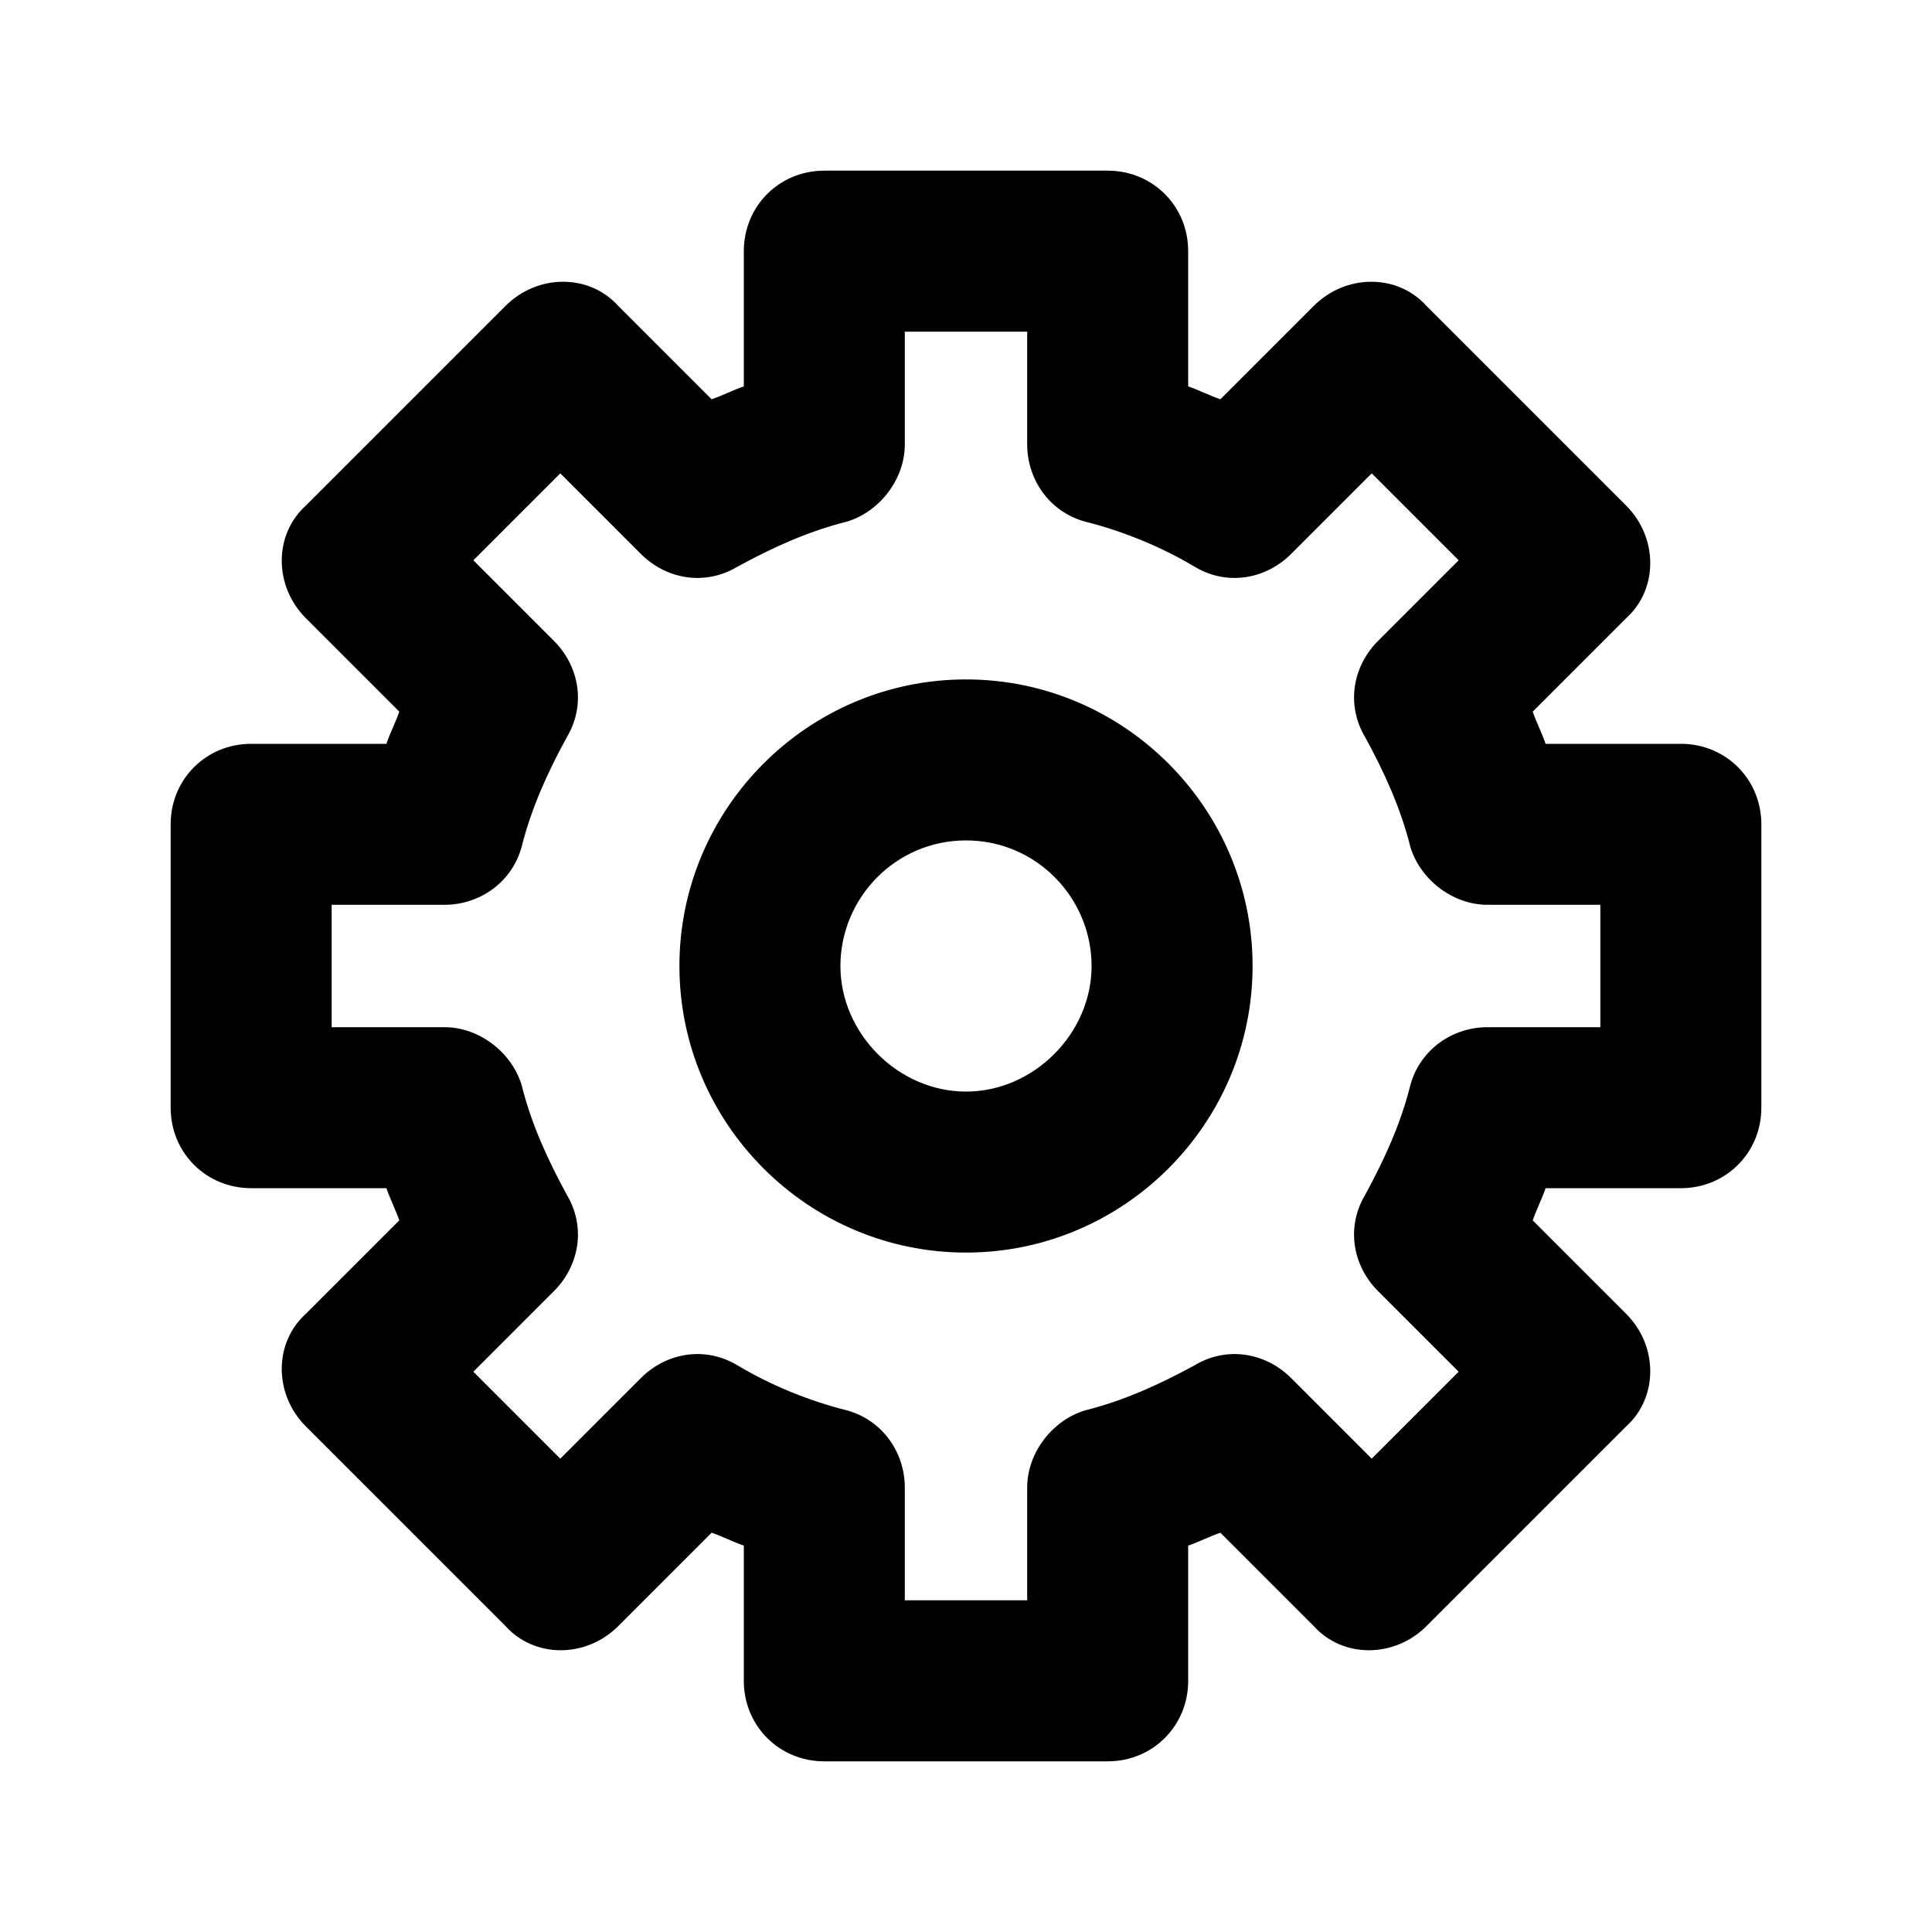
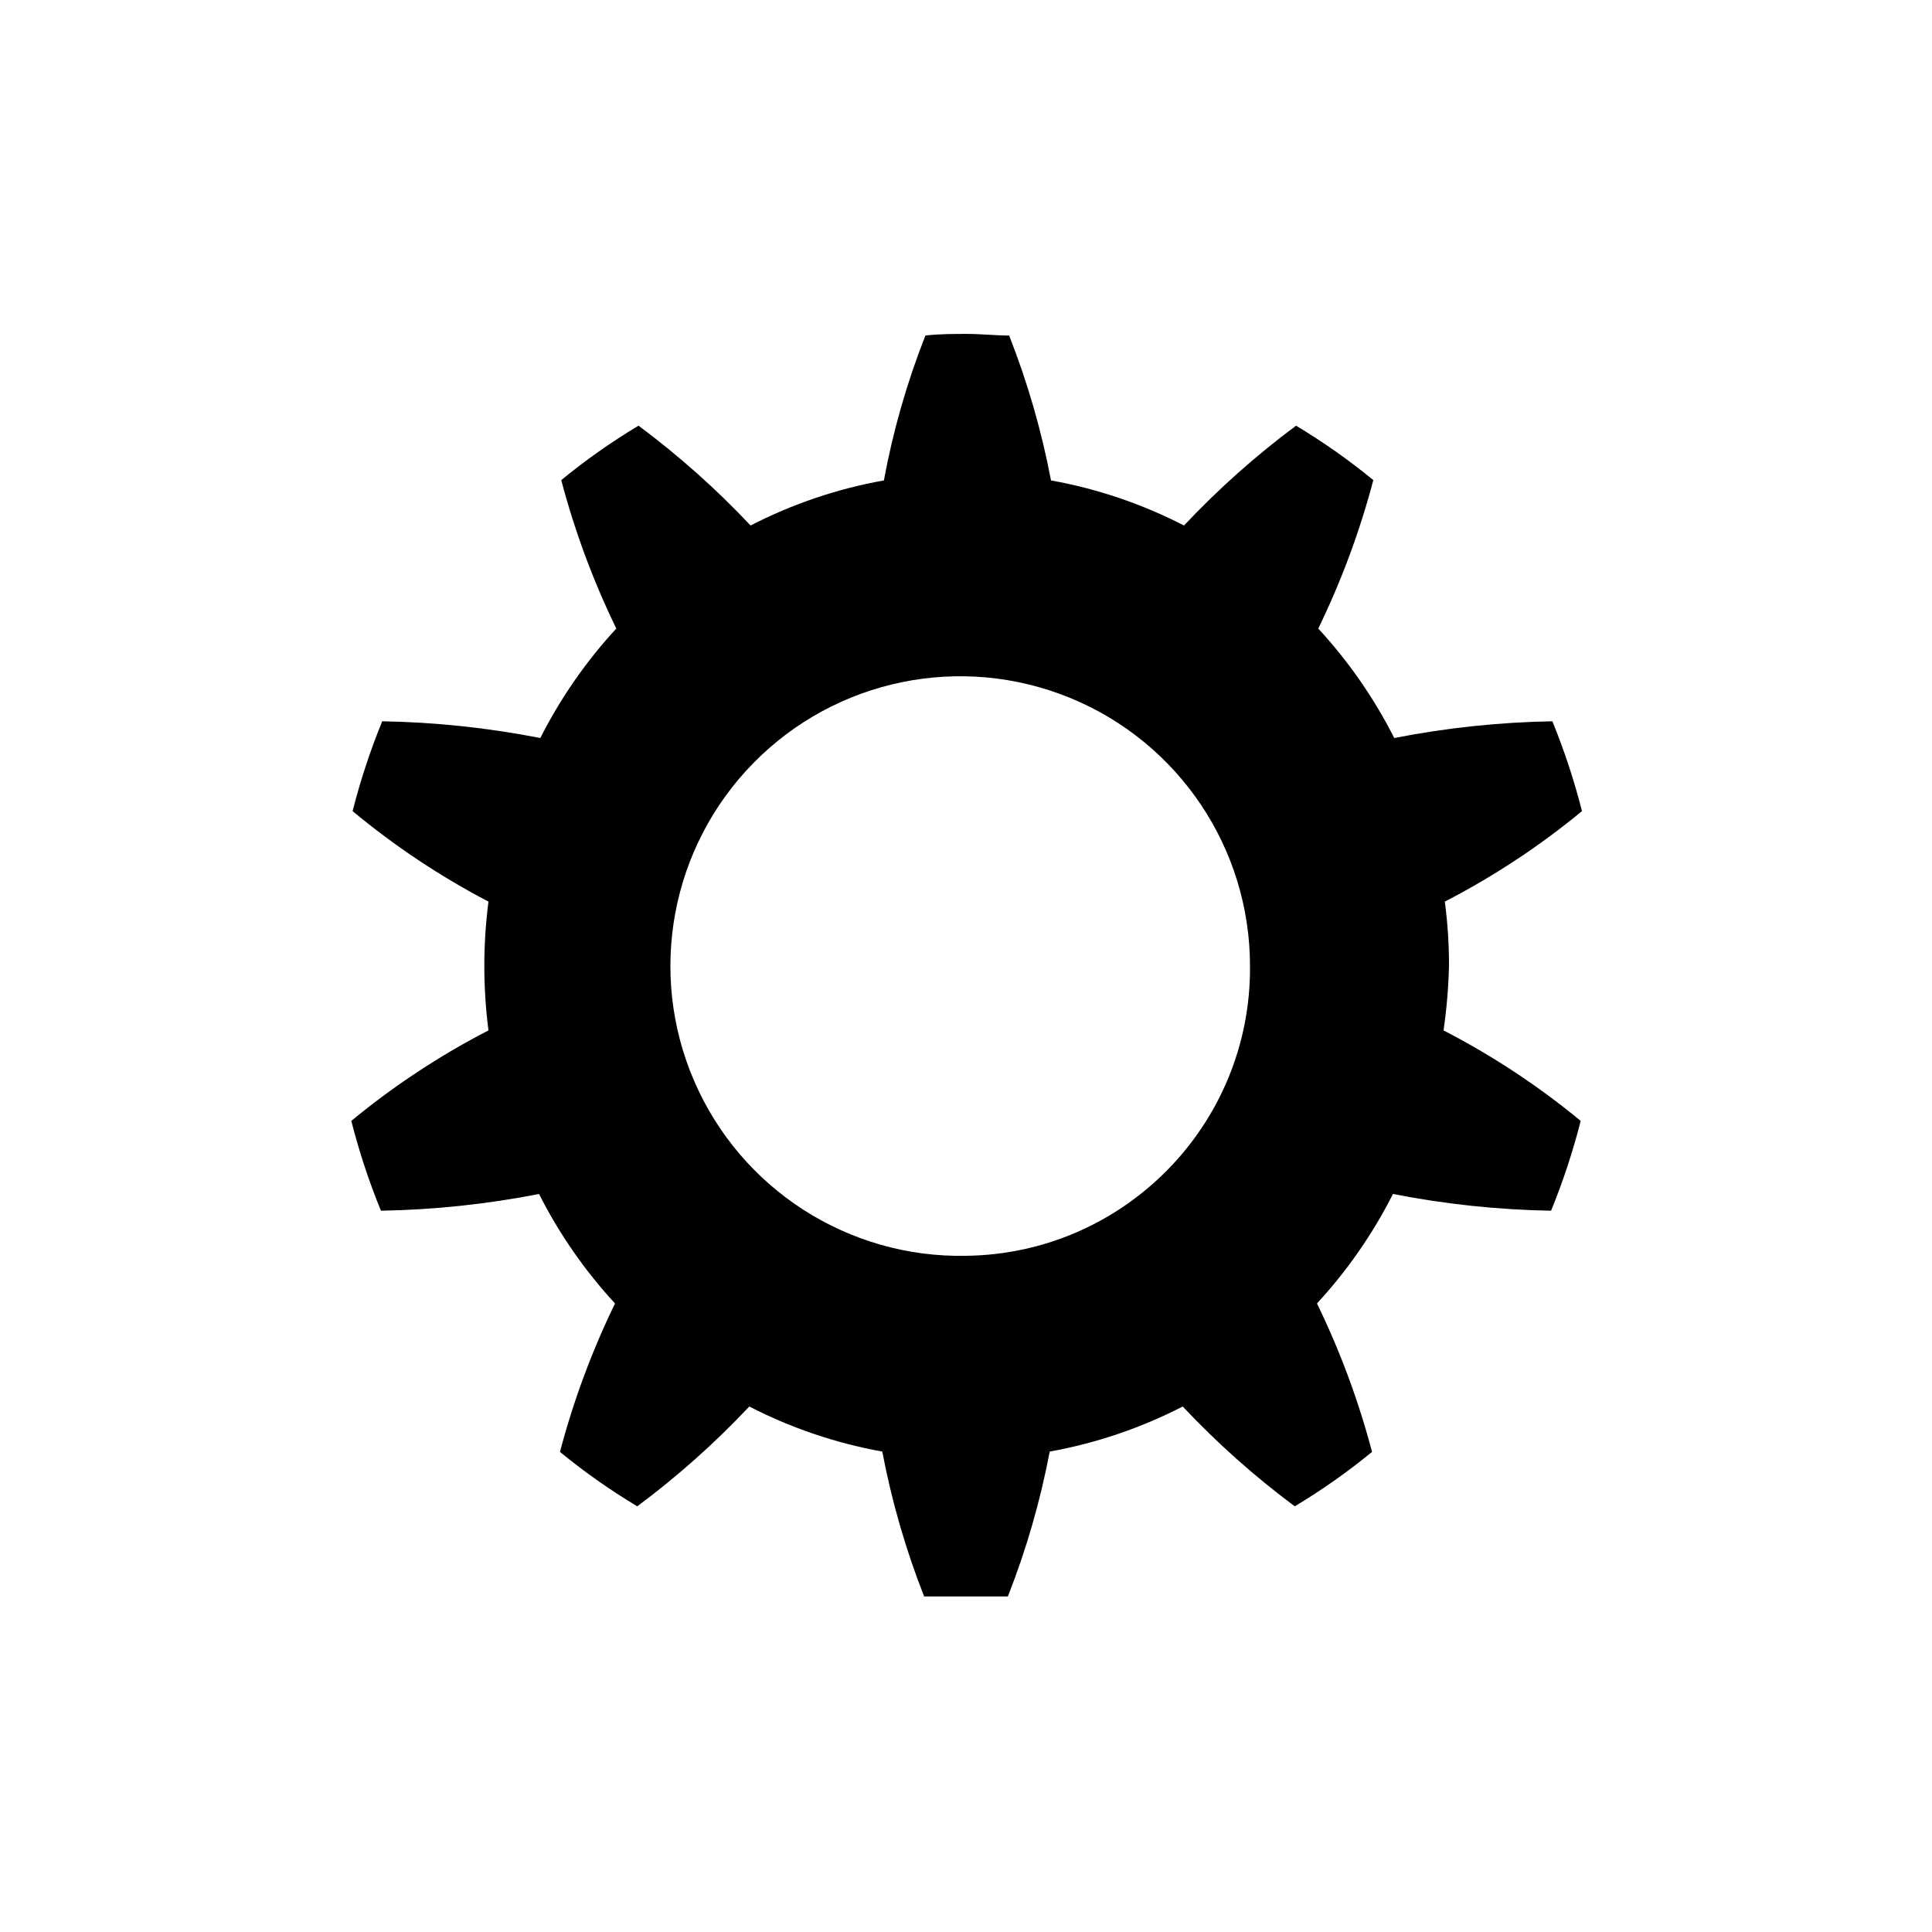
- <svg xmlns="http://www.w3.org/2000/svg" viewBox="0 0 60 60" class="icon">
-   <path d="M30 38.9c-4.9 0-8.9-4-8.9-8.9s4-8.9 8.9-8.9 8.9 4 8.9 8.9-4 8.9-8.9 8.9zm0-12.8c-2.2 0-3.9 1.8-3.9 3.9s1.8 3.9 3.9 3.9 3.9-1.8 3.9-3.9-1.7-3.9-3.9-3.9z" />
-   <path d="M34.4 54.7h-8.8c-1.4 0-2.5-1.1-2.5-2.5V48c-.3-.1-.7-.3-1-.4l-2.9 2.9c-1 1-2.6 1-3.5 0l-6.2-6.2c-1-1-1-2.6 0-3.5l2.9-2.9c-.1-.3-.3-.7-.4-1H7.8c-1.4 0-2.5-1.1-2.5-2.5v-8.8c0-1.4 1.1-2.5 2.5-2.5H12c.1-.3.3-.7.4-1l-2.9-2.9c-1-1-1-2.6 0-3.5l6.2-6.2c1-1 2.6-1 3.5 0l2.9 2.9c.3-.1.7-.3 1-.4V7.8c0-1.4 1.1-2.5 2.5-2.5h8.8c1.4 0 2.5 1.1 2.5 2.5V12c.3.1.7.3 1 .4l2.9-2.9c1-1 2.6-1 3.5 0l6.2 6.2c1 1 1 2.6 0 3.5l-2.9 2.9c.1.3.3.7.4 1h4.2c1.4 0 2.5 1.1 2.5 2.5v8.8c0 1.4-1.1 2.5-2.5 2.5H48c-.1.3-.3.7-.4 1l2.9 2.9c1 1 1 2.6 0 3.5l-6.2 6.2c-1 1-2.6 1-3.5 0l-2.9-2.9c-.3.1-.7.3-1 .4v4.2c0 1.4-1.1 2.5-2.5 2.5zm-6.3-5h3.8v-3.5c0-1.1.8-2.1 1.8-2.4 1.2-.3 2.3-.8 3.4-1.4 1-.6 2.2-.4 3 .4l2.5 2.5 2.7-2.7-2.5-2.5c-.8-.8-1-2-.4-3 .6-1.1 1.1-2.2 1.4-3.4.3-1.1 1.3-1.8 2.4-1.8h3.5v-3.8h-3.5c-1.1 0-2.1-.8-2.4-1.8-.3-1.2-.8-2.3-1.4-3.4-.6-1-.4-2.2.4-3l2.5-2.5-2.7-2.7-2.5 2.5c-.8.8-2 1-3 .4s-2.2-1.1-3.4-1.4c-1.1-.3-1.8-1.3-1.8-2.4v-3.5h-3.8v3.5c0 1.1-.8 2.1-1.8 2.4-1.2.3-2.3.8-3.4 1.4-1 .6-2.2.4-3-.4l-2.5-2.5-2.7 2.7 2.5 2.5c.8.8 1 2 .4 3-.6 1.1-1.1 2.2-1.4 3.4-.3 1.1-1.3 1.8-2.4 1.8h-3.5v3.8h3.5c1.1 0 2.1.8 2.4 1.8.3 1.2.8 2.3 1.4 3.4.6 1 .4 2.2-.4 3l-2.5 2.5 2.7 2.7 2.5-2.5c.8-.8 2-1 3-.4s2.2 1.1 3.4 1.4c1.1.3 1.8 1.3 1.8 2.4v3.5z" />
+ <svg xmlns="http://www.w3.org/2000/svg" data-name="Ebene 1" viewBox="0 0 60 60" class="icon">
+   <path d="M45 30a14.86 14.86 0 00-.13-2 23.94 23.94 0 004.26-2.81 21.18 21.18 0 00-.92-2.79 28.07 28.07 0 00-4.91.52 15 15 0 00-2.36-3.4 25.3 25.3 0 001.71-4.61 20 20 0 00-2.4-1.69 26.39 26.39 0 00-3.48 3.1 14.71 14.71 0 00-4.13-1.4 25.06 25.06 0 00-1.3-4.5c-.43 0-.87-.05-1.3-.05-.43 0-.87 0-1.3.05a24.23 24.23 0 00-1.29 4.5 14.66 14.66 0 00-4.14 1.4 26.39 26.39 0 00-3.48-3.1 20 20 0 00-2.4 1.69 25.3 25.3 0 001.71 4.61 15 15 0 00-2.36 3.4 28.07 28.07 0 00-4.91-.52 21.18 21.18 0 00-.92 2.79A23.94 23.94 0 0015.17 28a15.6 15.6 0 000 4 23.94 23.94 0 00-4.26 2.81 21.18 21.18 0 00.92 2.79 28.07 28.07 0 004.91-.52 15 15 0 002.36 3.4 25.3 25.3 0 00-1.71 4.61 20 20 0 002.4 1.69 26.39 26.39 0 003.48-3.1 14.71 14.71 0 004.13 1.4 25.06 25.06 0 001.3 4.5h2.6a25.06 25.06 0 001.3-4.5 14.71 14.71 0 004.13-1.4 26.39 26.39 0 003.48 3.1 20 20 0 002.4-1.69 25.3 25.3 0 00-1.71-4.61 15 15 0 002.36-3.4 28.07 28.07 0 004.91.52 21.18 21.18 0 00.92-2.79A23.94 23.94 0 0044.83 32a16.68 16.68 0 00.17-2zm-15 9a9 9 0 118.82-9A8.93 8.93 0 0130 39z" />
</svg>
